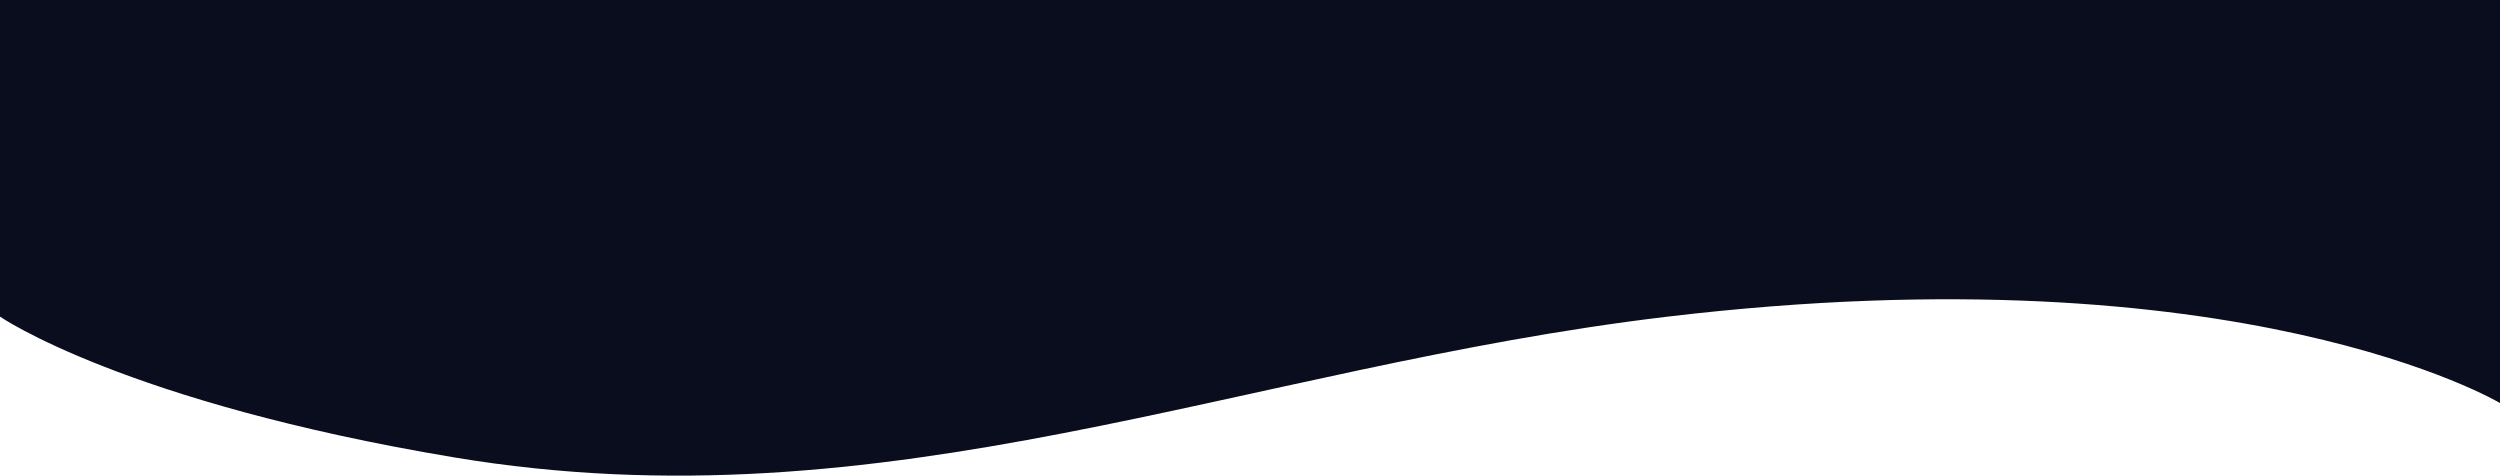
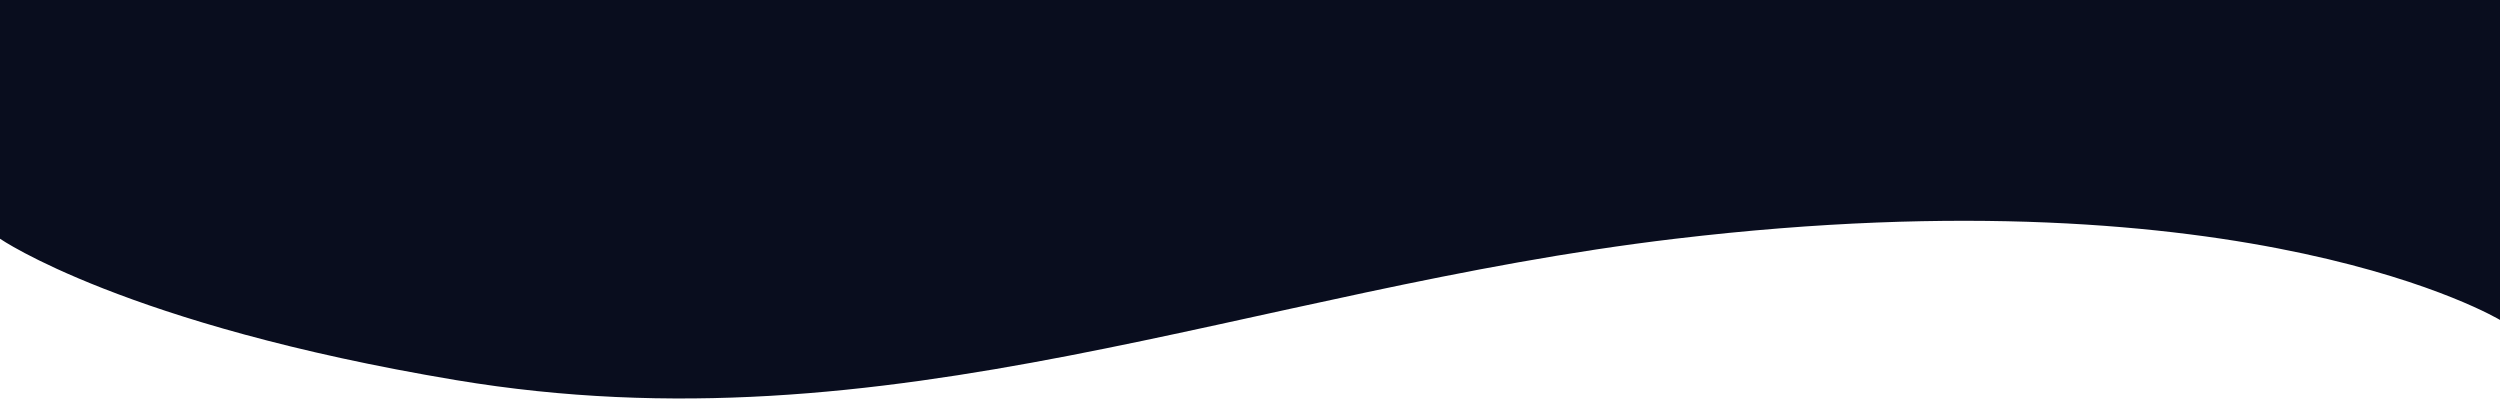
- <svg xmlns="http://www.w3.org/2000/svg" width="1519" height="289" viewBox="0 0 1519 289" fill="none">
-   <path d="M0 0H754.014H1519V244.884C1519 244.884 1361.91 150.969 1013.33 192.38C754.739 223.101 539.08 321.887 275.774 277.886C75.302 244.385 0 192.38 0 192.38V0Z" fill="url(#paint0_linear_804_237)" />
+ <svg xmlns="http://www.w3.org/2000/svg" width="1512" height="241" viewBox="0 0 1512 241" fill="none">
+   <path d="M0 0H754.014H1512V193.5C1512 193.5 1361.91 102.97 1013.33 144.381C754.739 175.102 539.08 273.888 275.774 229.887C75.302 196.386 0 144.381 0 144.381V0Z" fill="url(#paint0_linear_875_235)" />
  <defs>
-     <linearGradient id="paint0_linear_804_237" x1="754.014" y1="-5062" x2="754.014" y2="379.962" gradientUnits="userSpaceOnUse">
+     <linearGradient id="paint0_linear_875_235" x1="754.013" y1="-5110" x2="754.013" y2="331.962" gradientUnits="userSpaceOnUse">
      <stop />
      <stop offset="0.49" stop-color="#090D1E" />
      <stop offset="1" stop-color="#090D1E" />
    </linearGradient>
  </defs>
</svg>
